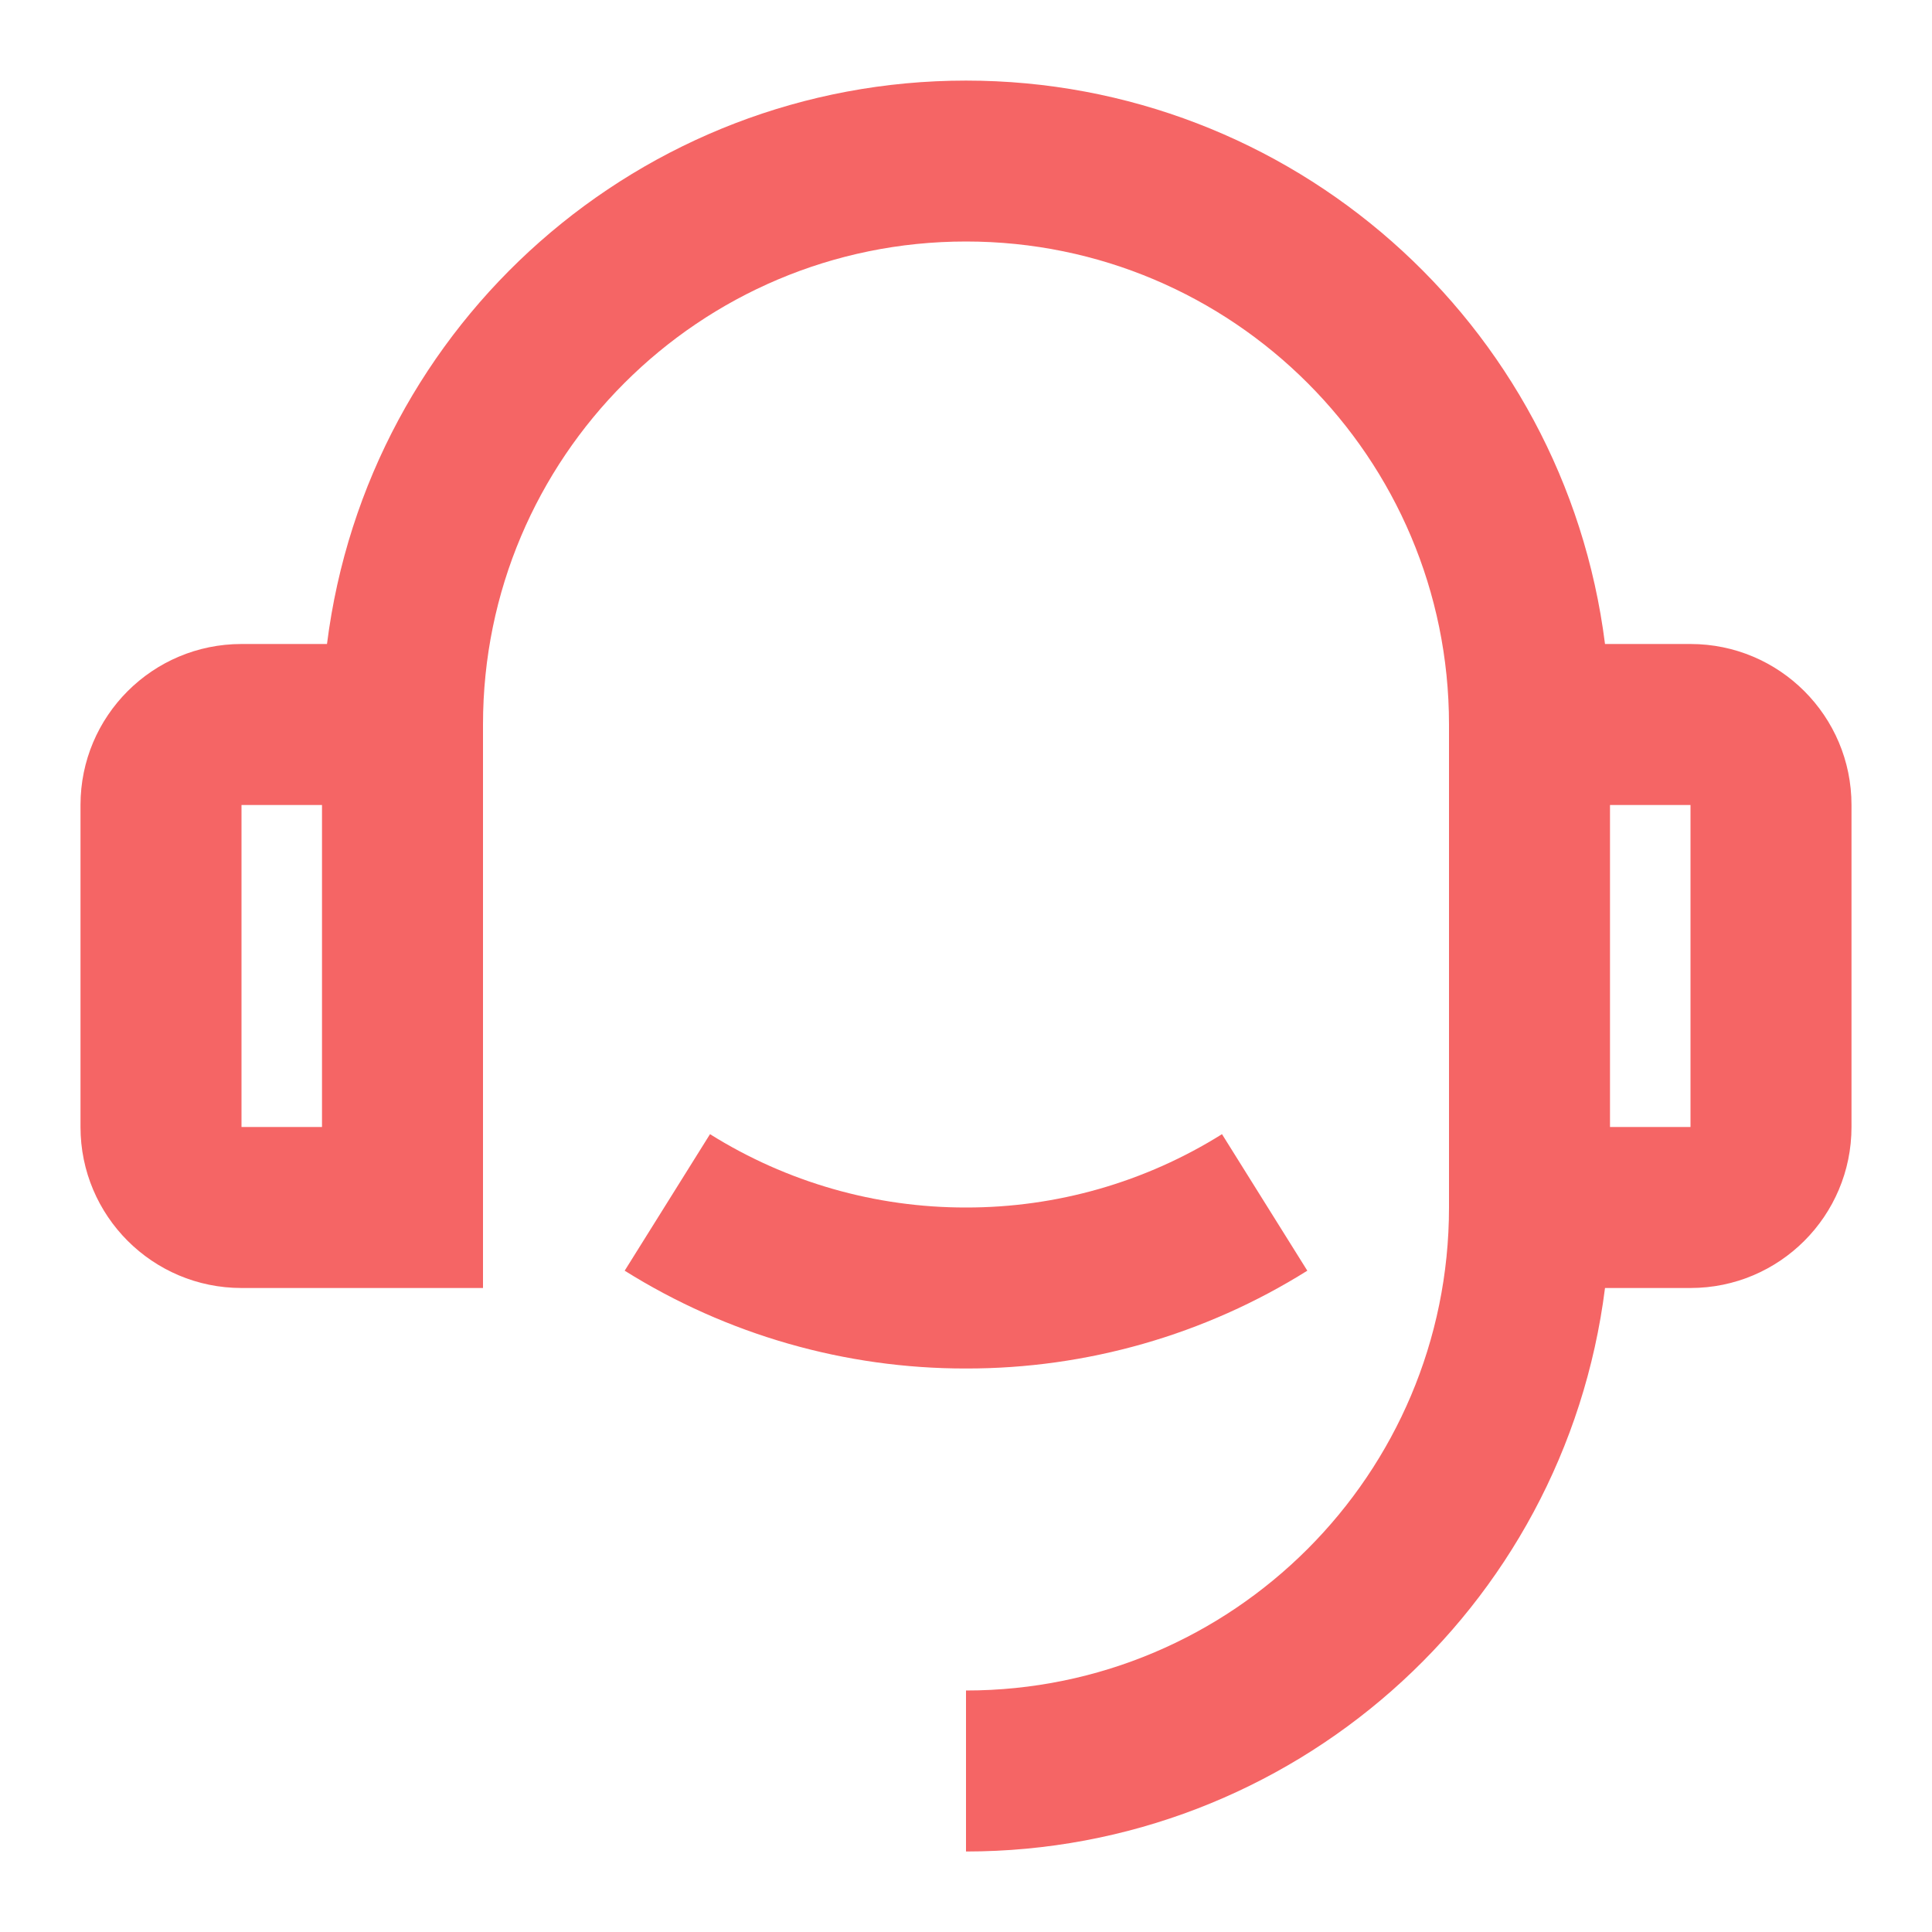
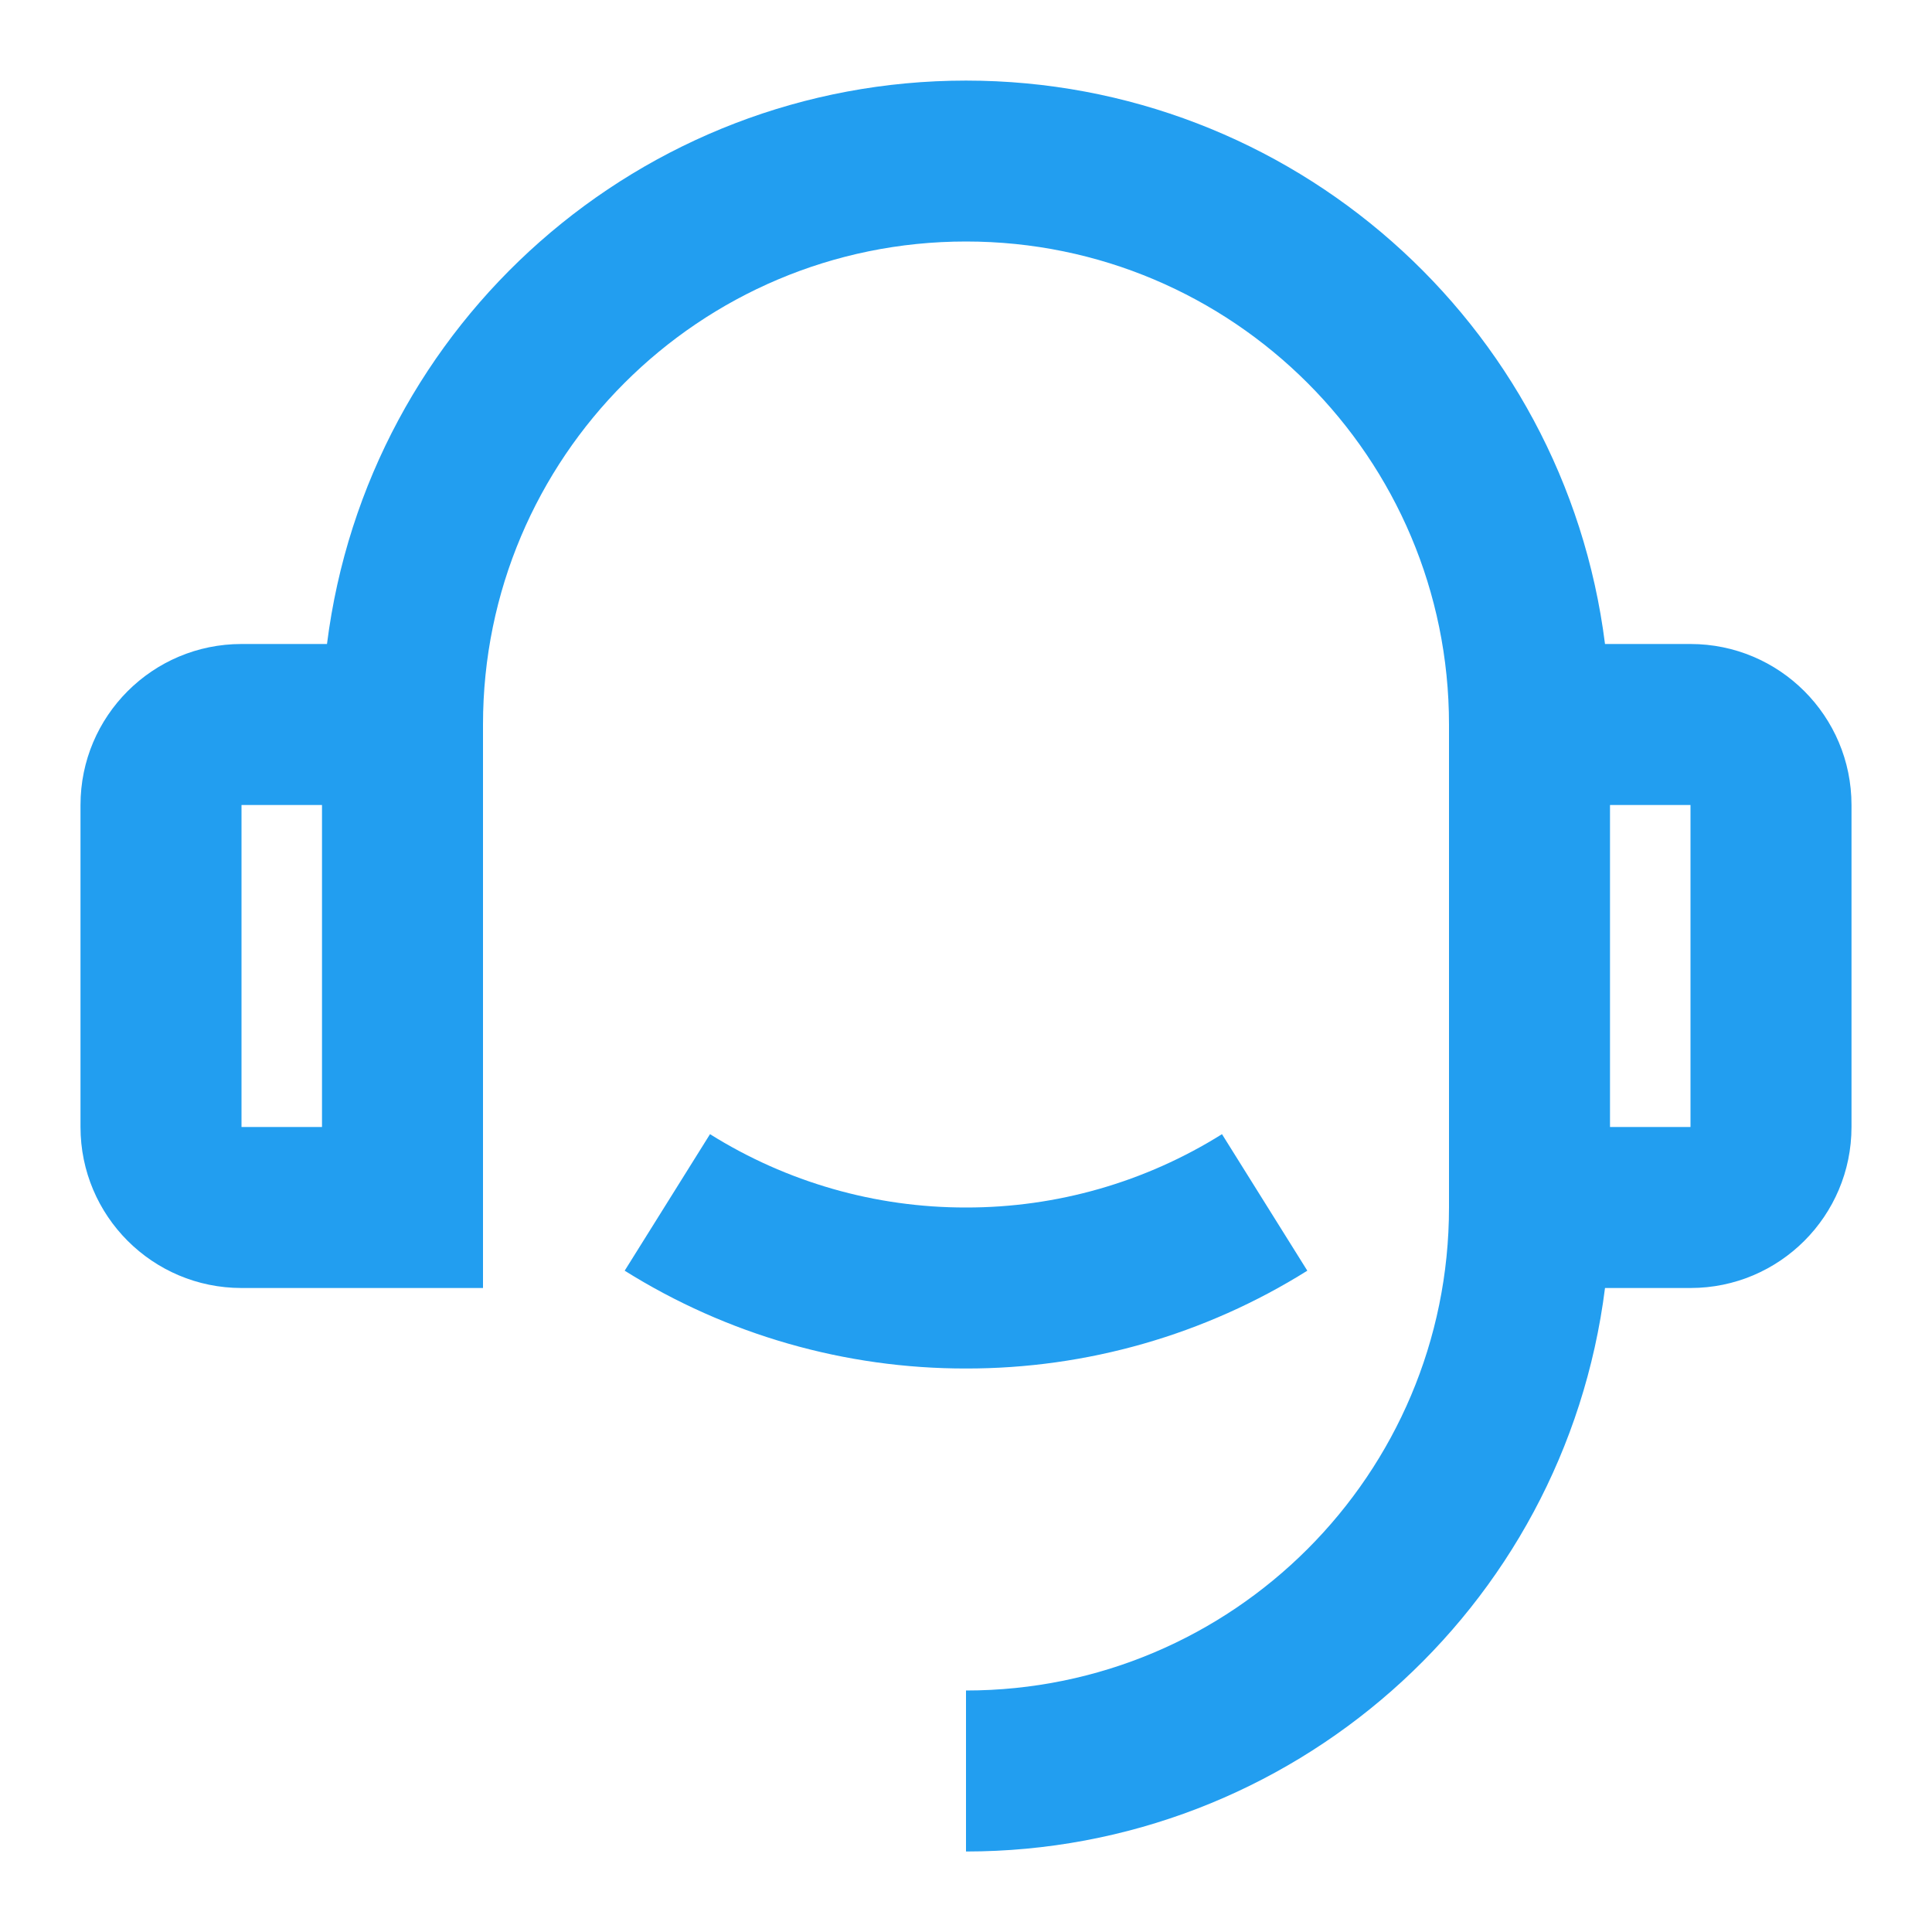
<svg xmlns="http://www.w3.org/2000/svg" viewBox="0 0 24 24" width="24" height="24">
  <path fill="none" d="M0 0h24v24H0z" />
-   <path d="M19.938 8H21a2 2 0 0 1 2 2v4a2 2 0 0 1-2 2h-1.062A8.001 8.001 0 0 1 12 23v-2a6 6 0 0 0 6-6V9A6 6 0 1 0 6 9v7H3a2 2 0 0 1-2-2v-4a2 2 0 0 1 2-2h1.062a8.001 8.001 0 0 1 15.876 0zM3 10v4h1v-4H3zm17 0v4h1v-4h-1zM7.76 15.785l1.06-1.696A5.972 5.972 0 0 0 12 15a5.972 5.972 0 0 0 3.18-.911l1.06 1.696A7.963 7.963 0 0 1 12 17a7.963 7.963 0 0 1-4.24-1.215z" fill="#F56565" />
+   <path d="M19.938 8H21a2 2 0 0 1 2 2v4a2 2 0 0 1-2 2h-1.062A8.001 8.001 0 0 1 12 23v-2a6 6 0 0 0 6-6V9A6 6 0 1 0 6 9v7H3a2 2 0 0 1-2-2v-4a2 2 0 0 1 2-2h1.062a8.001 8.001 0 0 1 15.876 0zM3 10v4h1v-4H3zm17 0v4h1v-4h-1zM7.76 15.785l1.06-1.696A5.972 5.972 0 0 0 12 15a5.972 5.972 0 0 0 3.18-.911l1.06 1.696A7.963 7.963 0 0 1 12 17a7.963 7.963 0 0 1-4.24-1.215z" fill="#229EF0" />
</svg>
